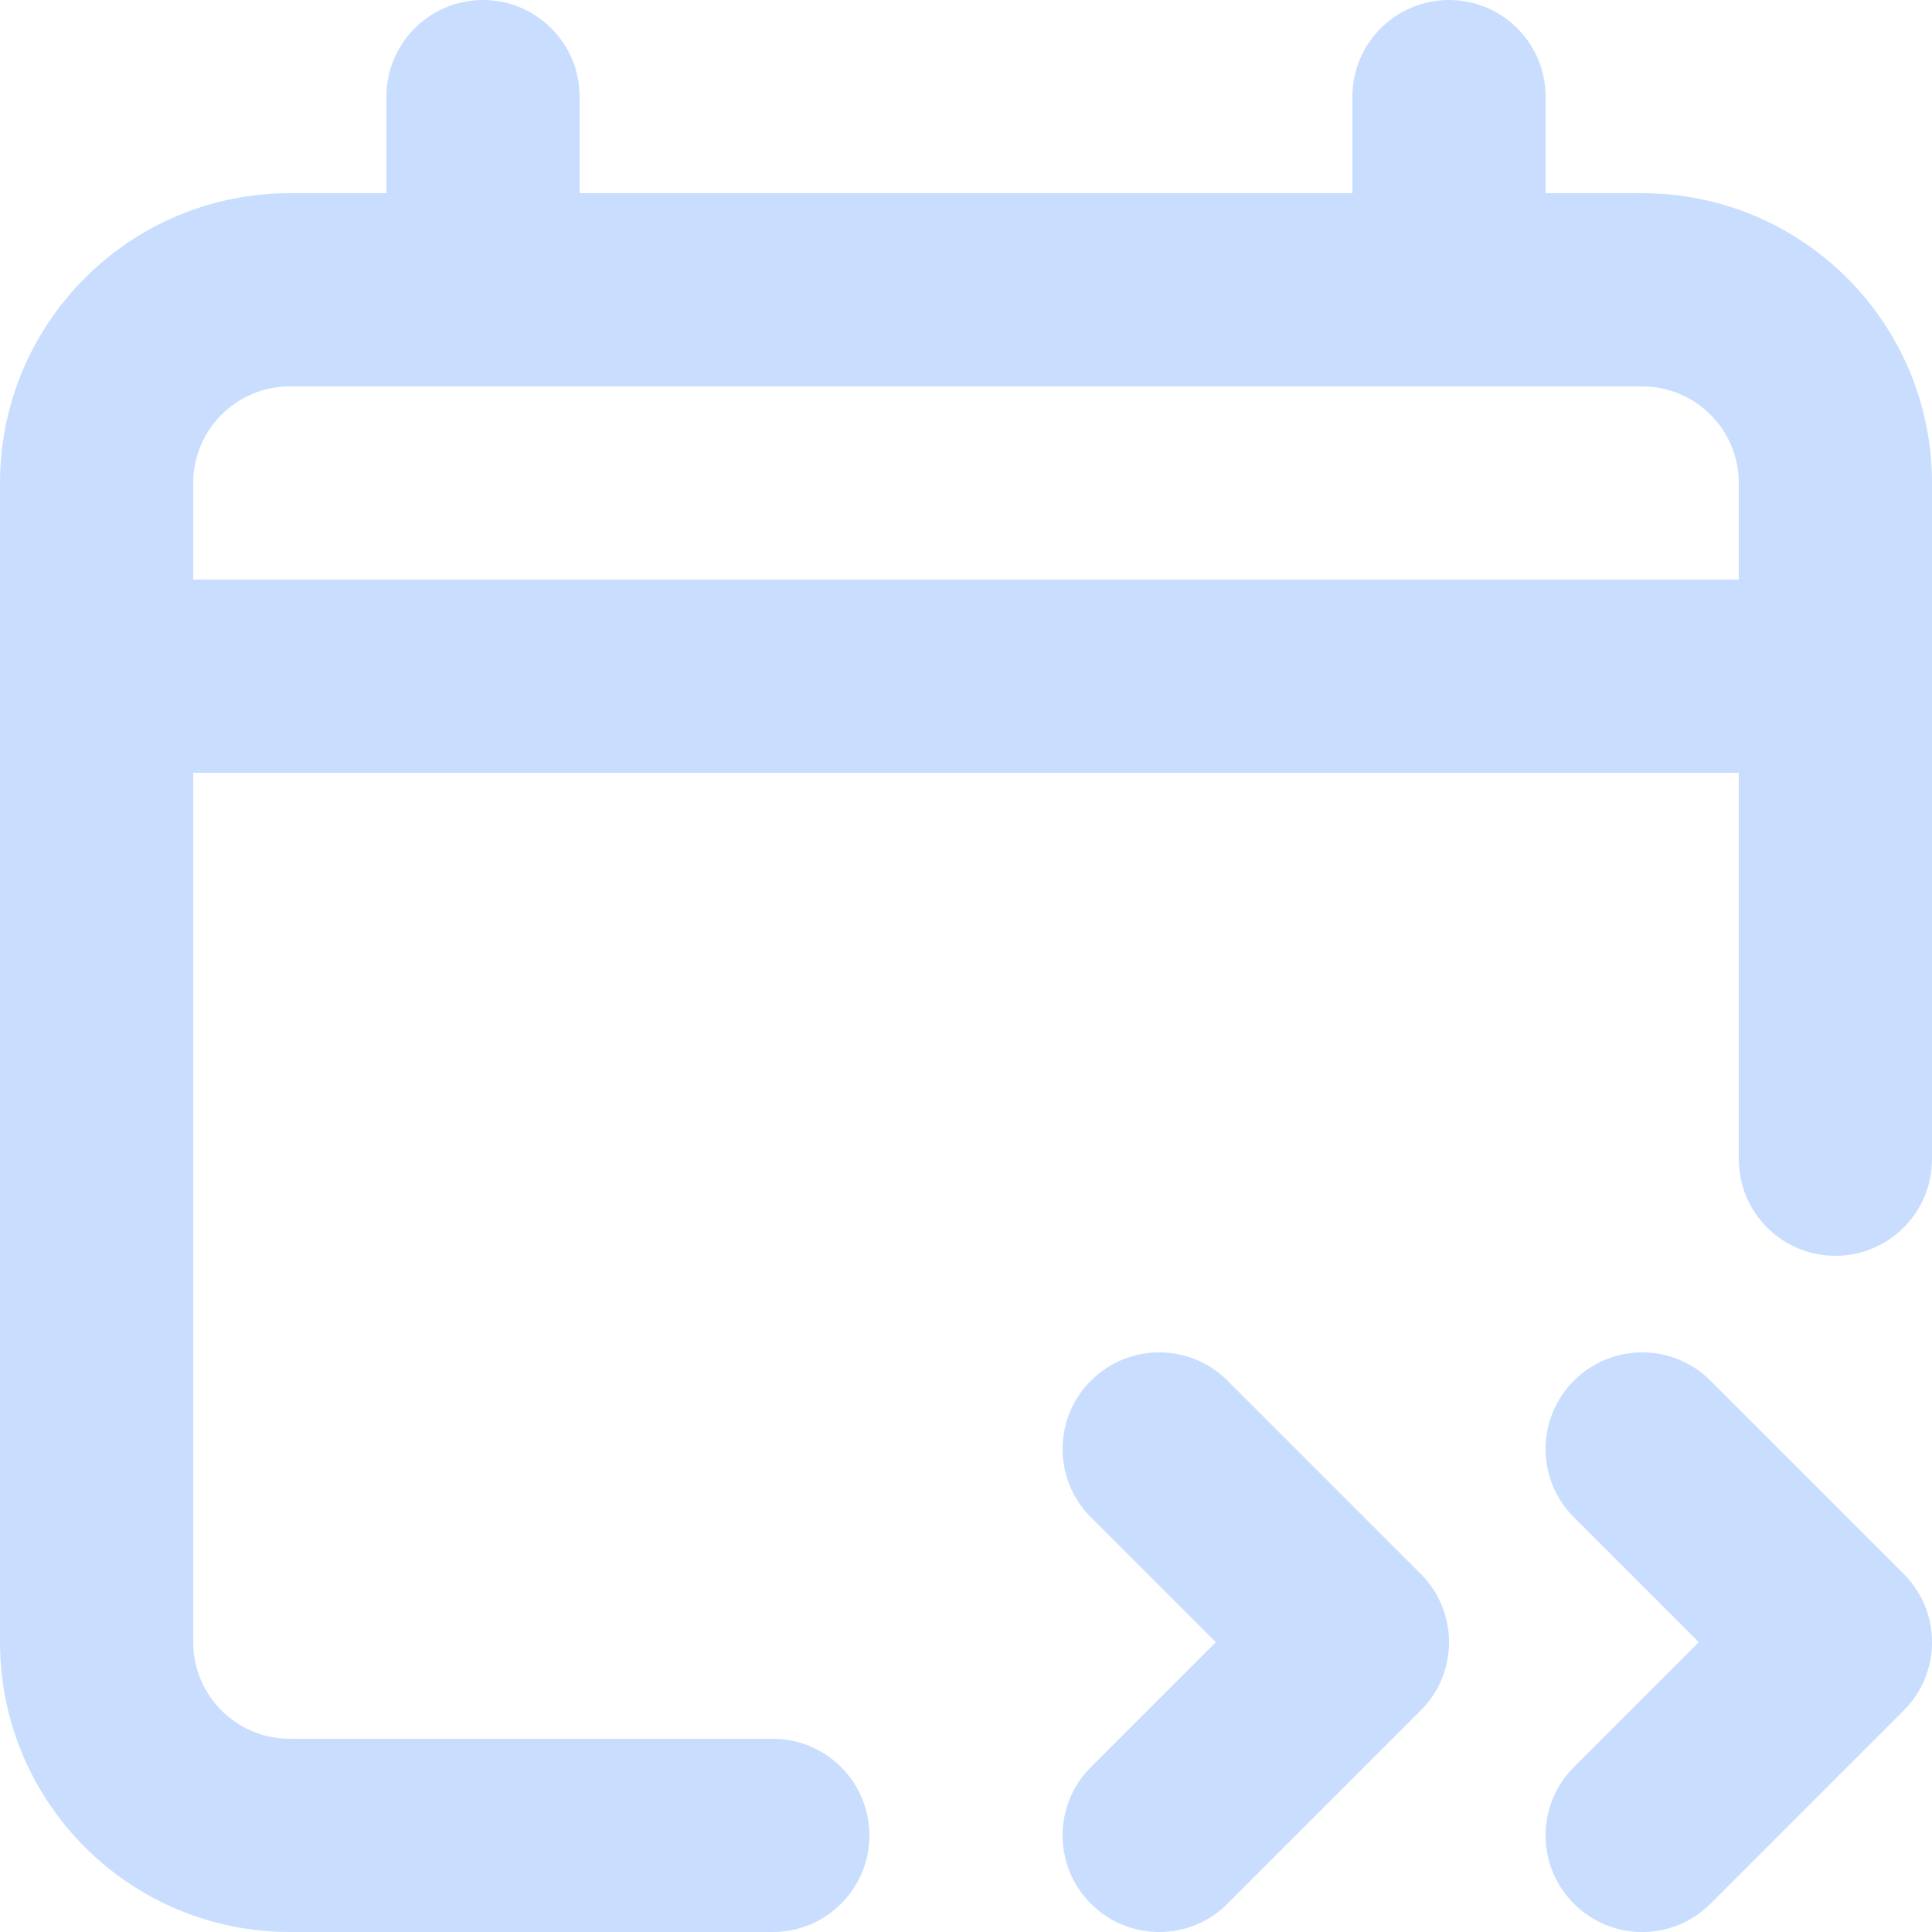
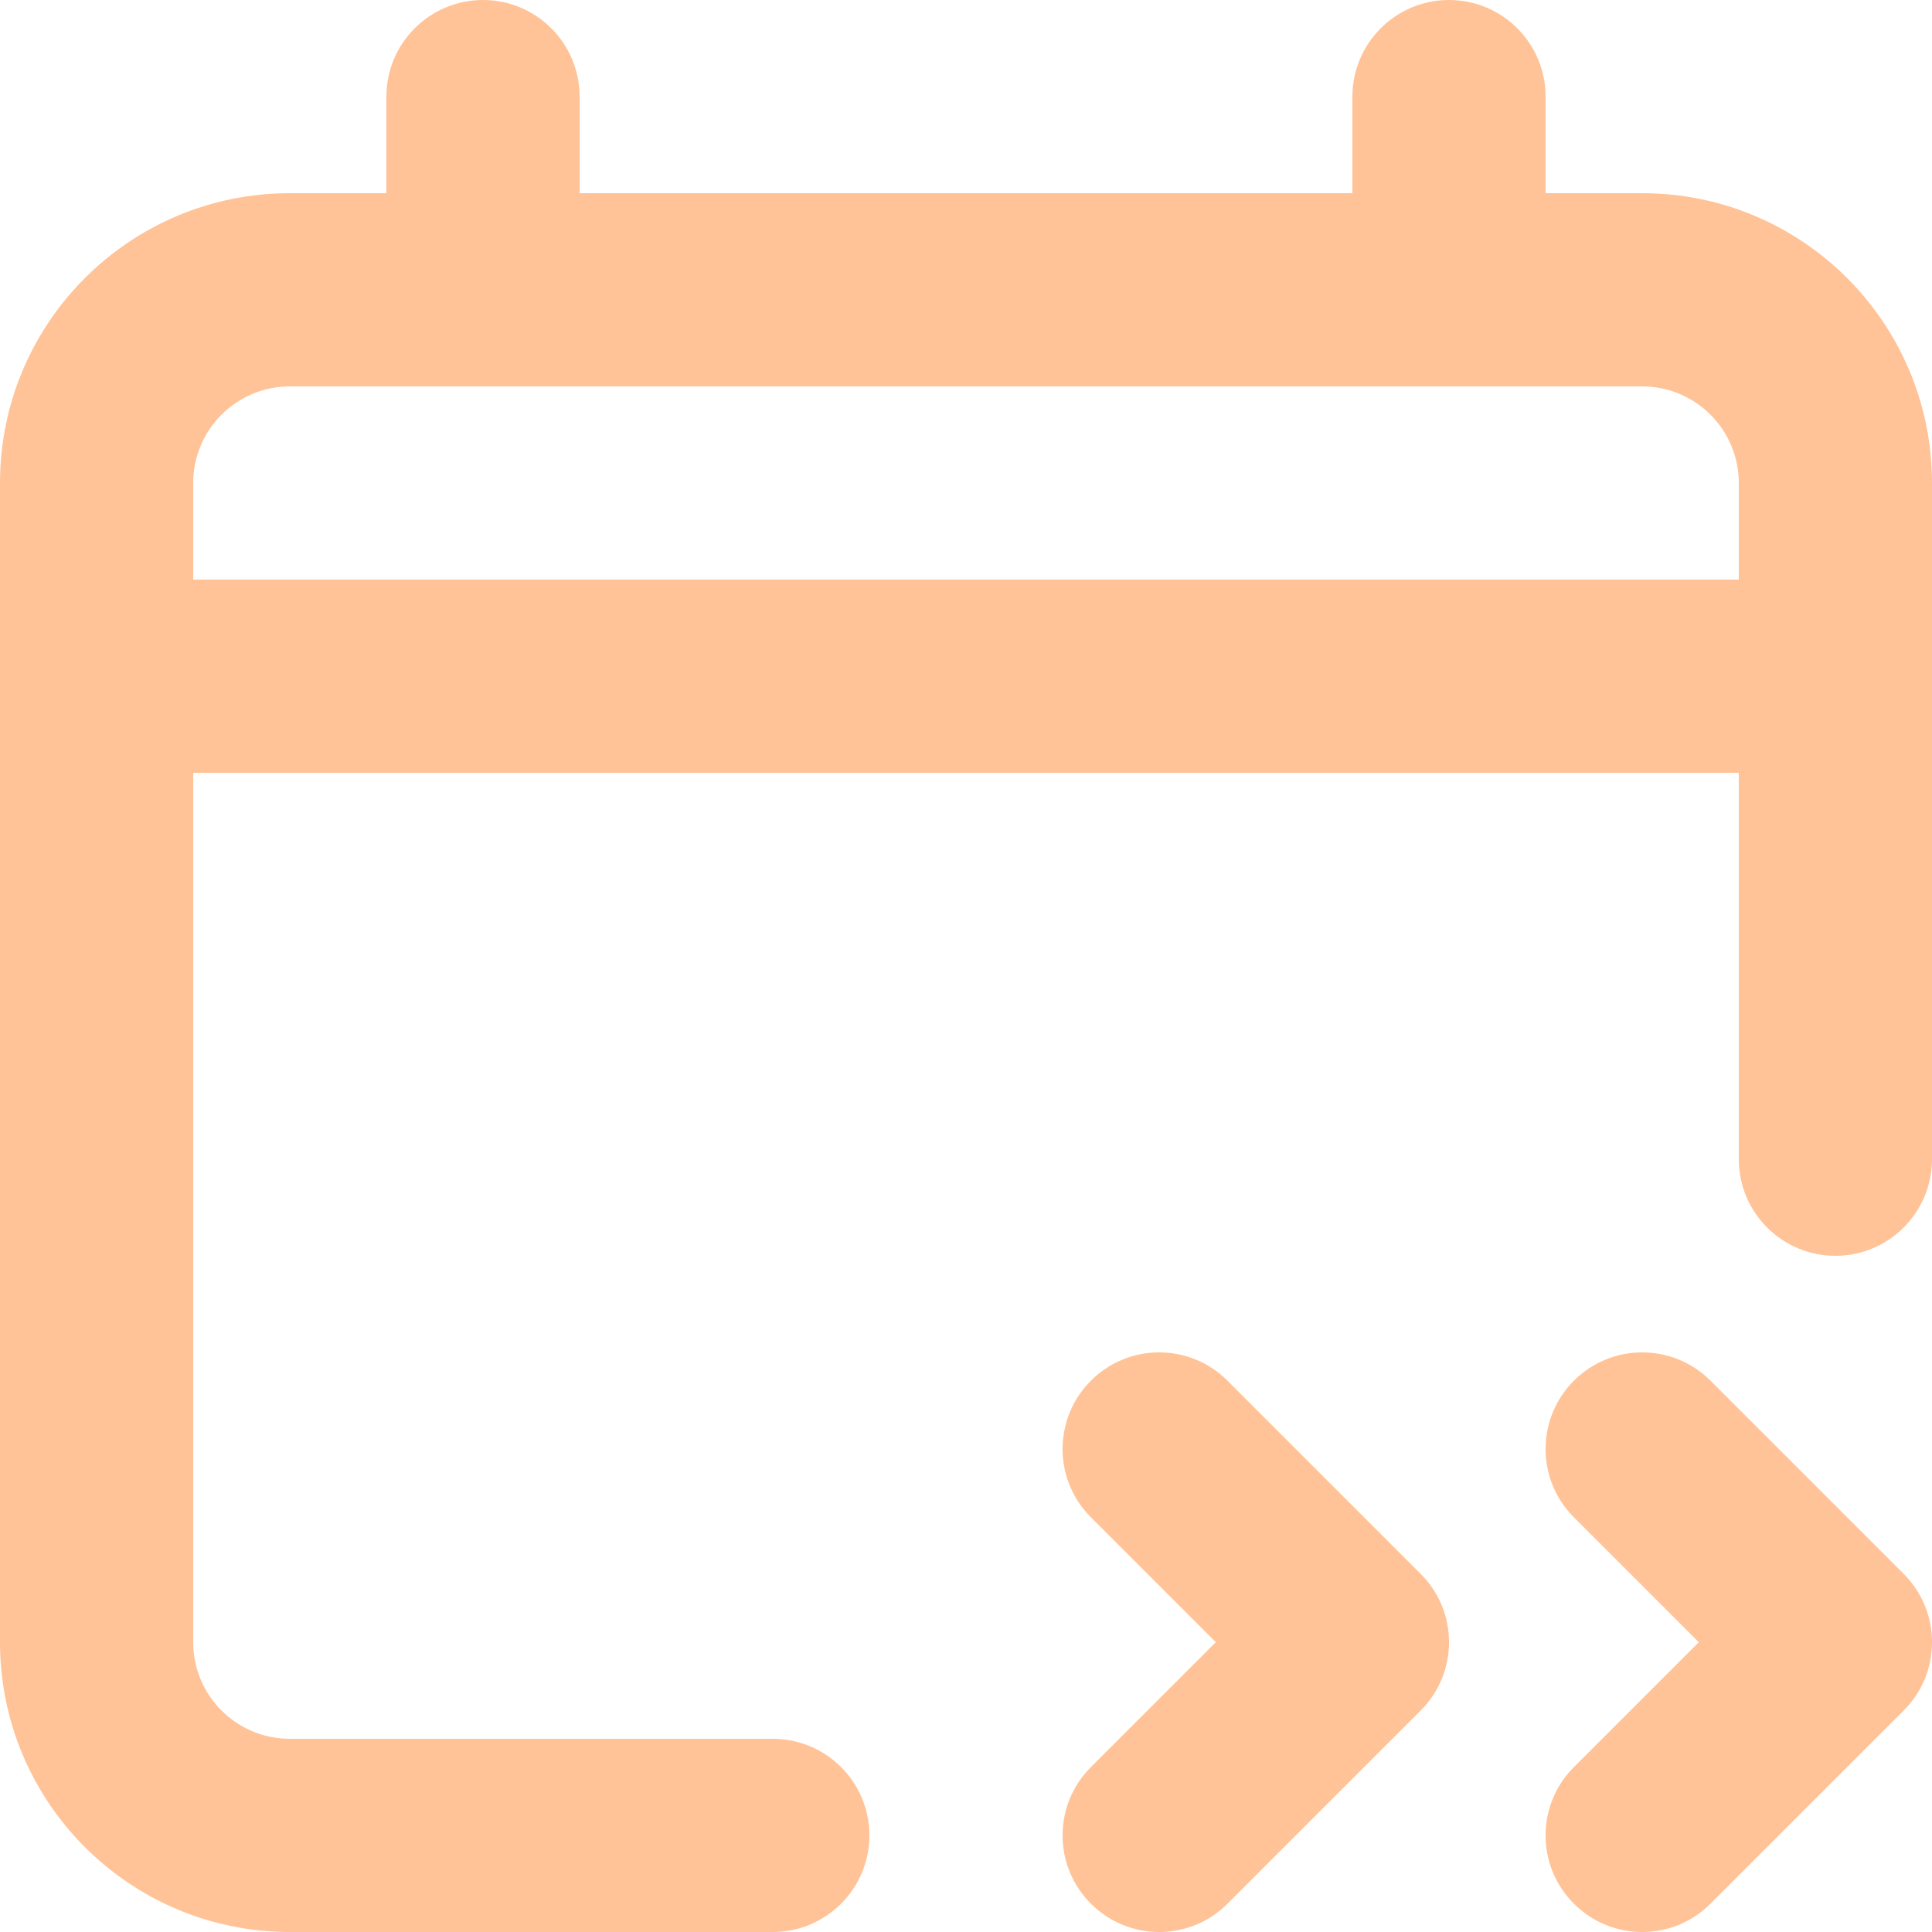
<svg xmlns="http://www.w3.org/2000/svg" width="20" height="20" viewBox="0 0 20 20" fill="none">
-   <path fill-rule="evenodd" clip-rule="evenodd" d="M5 0C5.552 0 6 0.448 6 1V2H14V1C14 0.448 14.448 0 15 0C15.552 0 16 0.448 16 1V2H17C18.657 2 20 3.343 20 5V12C20 12.552 19.552 13 19 13C18.448 13 18 12.552 18 12V8H2V17C2 17.552 2.448 18 3 18H8C8.552 18 9 18.448 9 19C9 19.552 8.552 20 8 20H3C1.343 20 0 18.657 0 17V5C0 3.343 1.343 2 3 2H4V1C4 0.448 4.448 0 5 0ZM3 4C2.448 4 2 4.448 2 5V6H18V5C18 4.448 17.552 4 17 4H3Z" fill="#C9DDFF" />
-   <path d="M16.293 15.707C15.902 15.317 15.902 14.683 16.293 14.293C16.683 13.902 17.317 13.902 17.707 14.293L19.707 16.293C20.098 16.683 20.098 17.317 19.707 17.707L17.707 19.707C17.317 20.098 16.683 20.098 16.293 19.707C15.902 19.317 15.902 18.683 16.293 18.293L17.586 17L16.293 15.707Z" fill="#C9DDFF" />
-   <path d="M11.293 14.293C10.902 14.683 10.902 15.317 11.293 15.707L12.586 17L11.293 18.293C10.902 18.683 10.902 19.317 11.293 19.707C11.683 20.098 12.317 20.098 12.707 19.707L14.707 17.707C15.098 17.317 15.098 16.683 14.707 16.293L12.707 14.293C12.317 13.902 11.683 13.902 11.293 14.293Z" fill="#C9DDFF" />
+   <path fill-rule="evenodd" clip-rule="evenodd" d="M5 0C5.552 0 6 0.448 6 1V2H14V1C14 0.448 14.448 0 15 0C15.552 0 16 0.448 16 1V2H17C18.657 2 20 3.343 20 5V12C20 12.552 19.552 13 19 13C18.448 13 18 12.552 18 12V8H2V17C2 17.552 2.448 18 3 18H8C8.552 18 9 18.448 9 19C9 19.552 8.552 20 8 20H3C1.343 20 0 18.657 0 17V5C0 3.343 1.343 2 3 2H4V1C4 0.448 4.448 0 5 0ZM3 4C2.448 4 2 4.448 2 5V6H18V5C18 4.448 17.552 4 17 4H3Z" fill="#ffc397" />
+   <path d="M16.293 15.707C15.902 15.317 15.902 14.683 16.293 14.293C16.683 13.902 17.317 13.902 17.707 14.293L19.707 16.293C20.098 16.683 20.098 17.317 19.707 17.707L17.707 19.707C17.317 20.098 16.683 20.098 16.293 19.707C15.902 19.317 15.902 18.683 16.293 18.293L17.586 17L16.293 15.707Z" fill="#ffc397" />
+   <path d="M11.293 14.293C10.902 14.683 10.902 15.317 11.293 15.707L12.586 17L11.293 18.293C10.902 18.683 10.902 19.317 11.293 19.707C11.683 20.098 12.317 20.098 12.707 19.707L14.707 17.707C15.098 17.317 15.098 16.683 14.707 16.293L12.707 14.293C12.317 13.902 11.683 13.902 11.293 14.293Z" fill="#ffc397" />
</svg>
